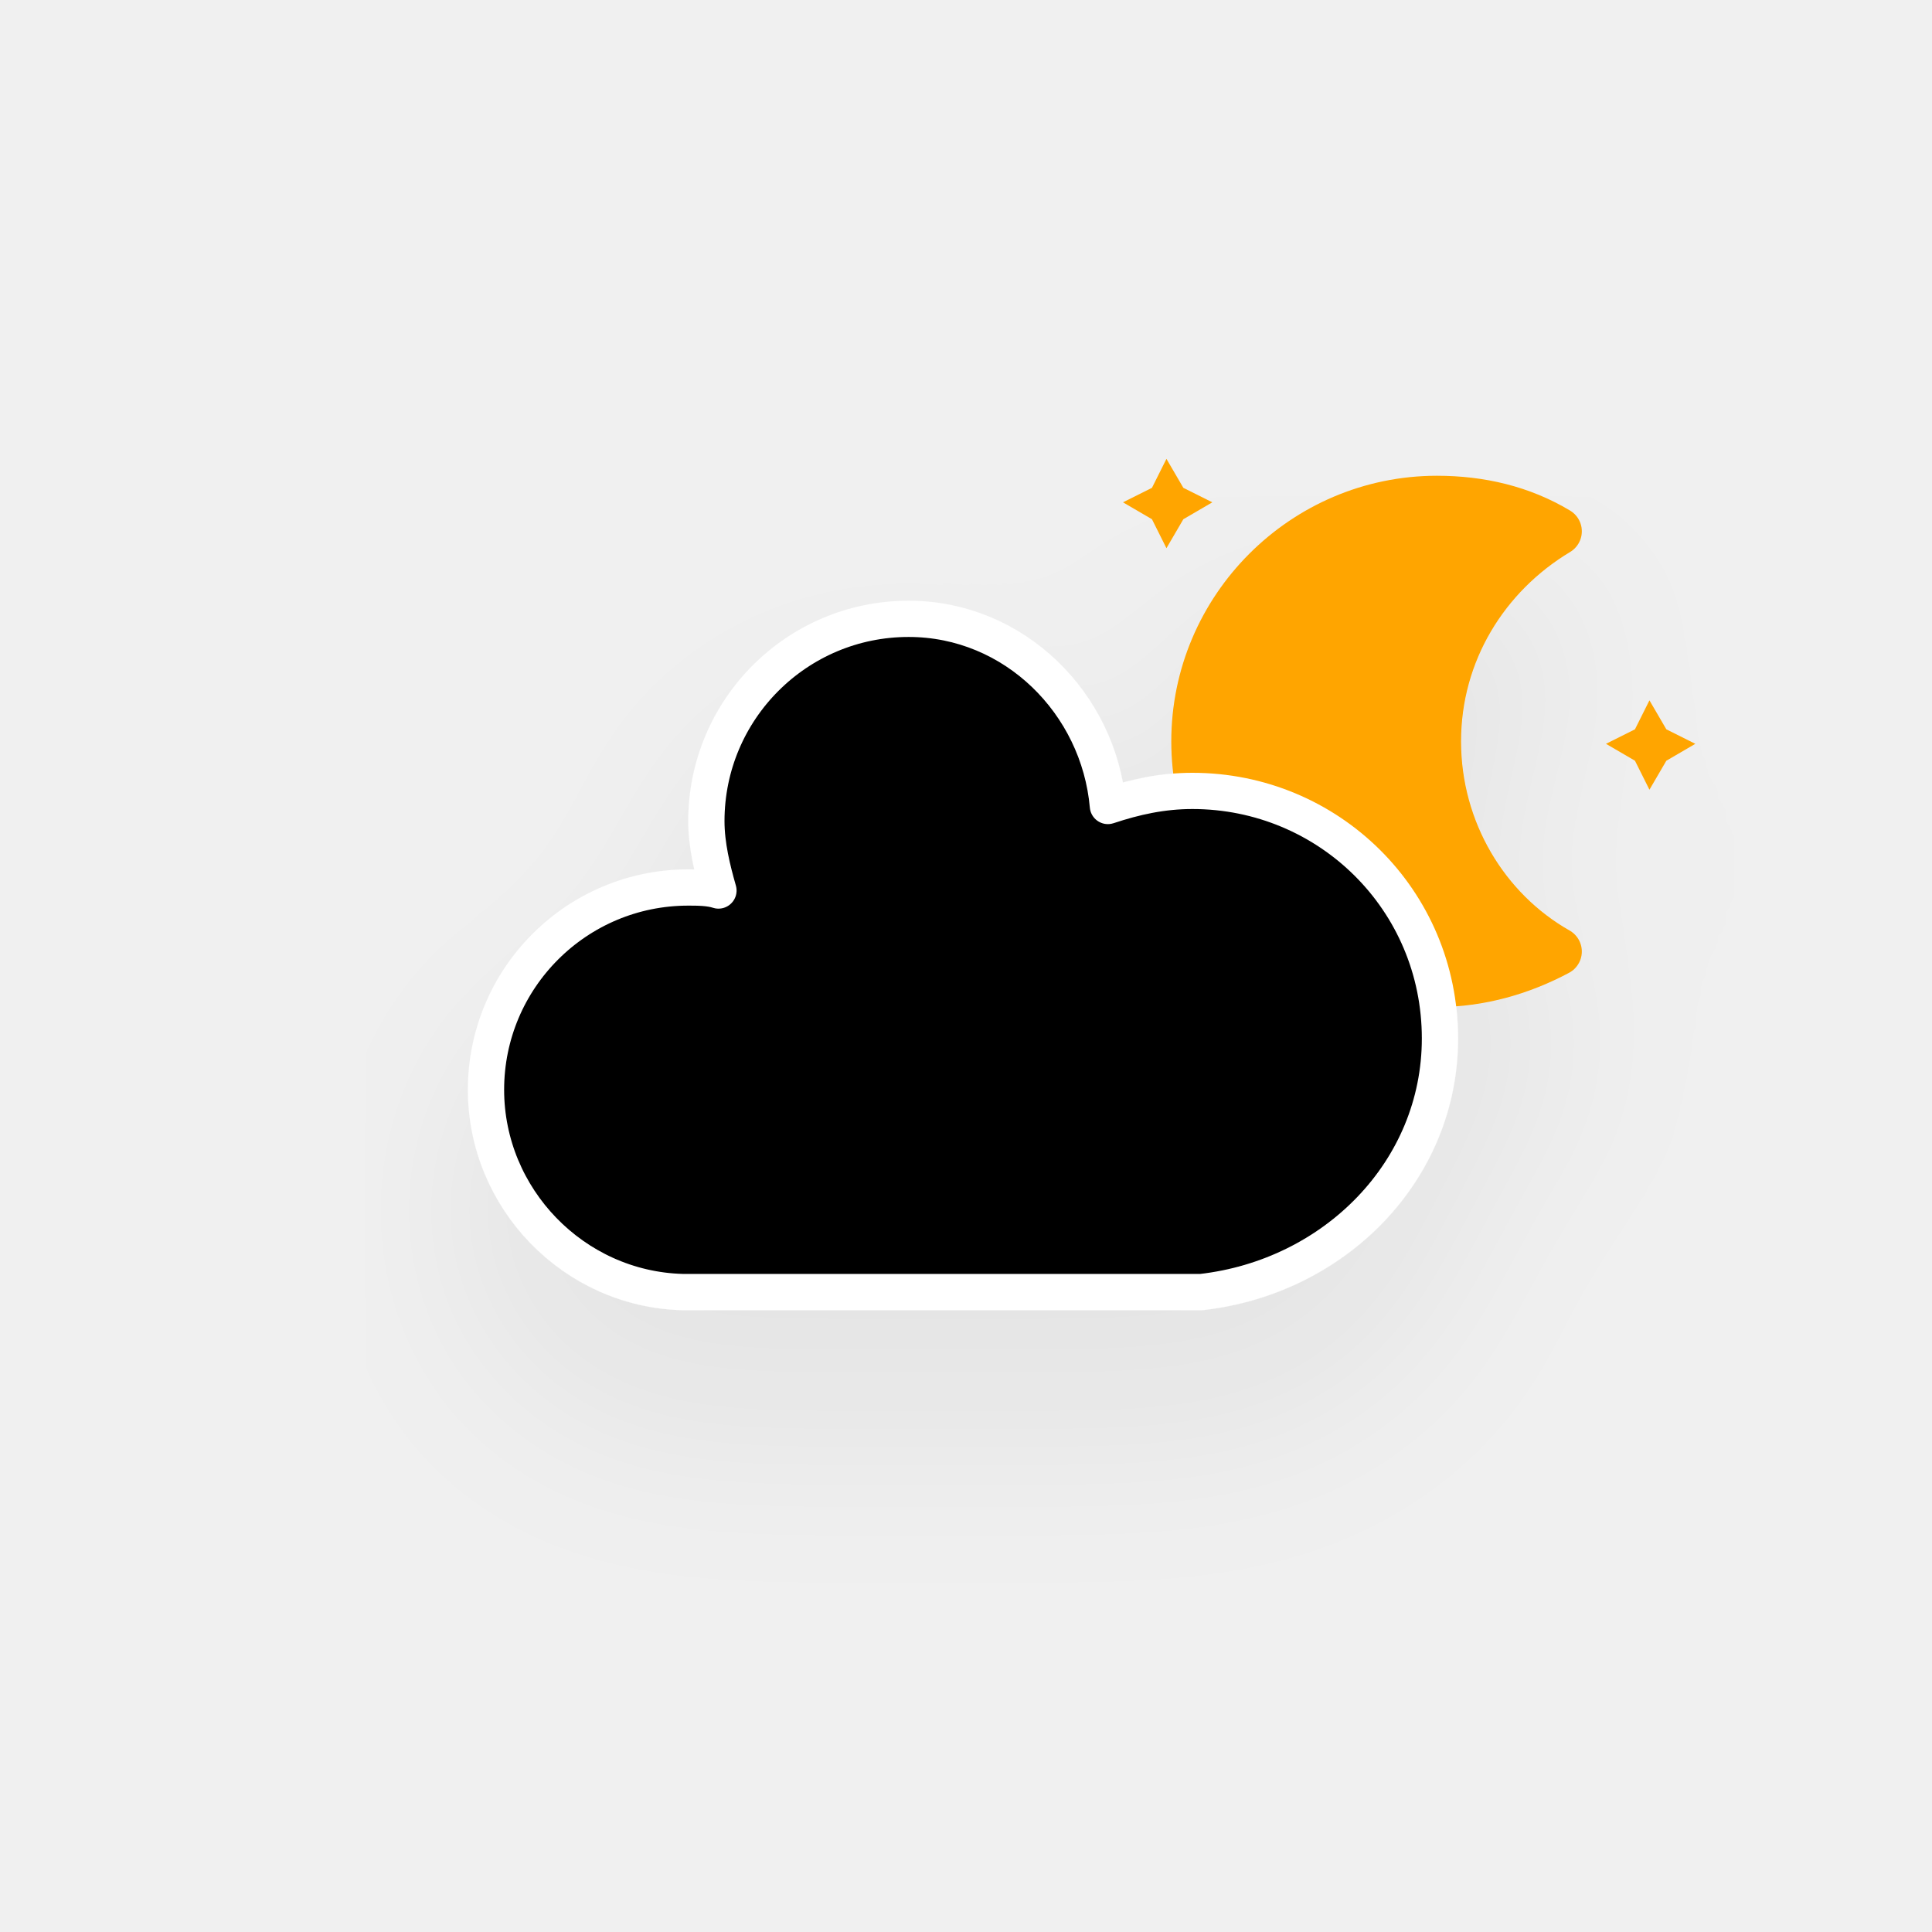
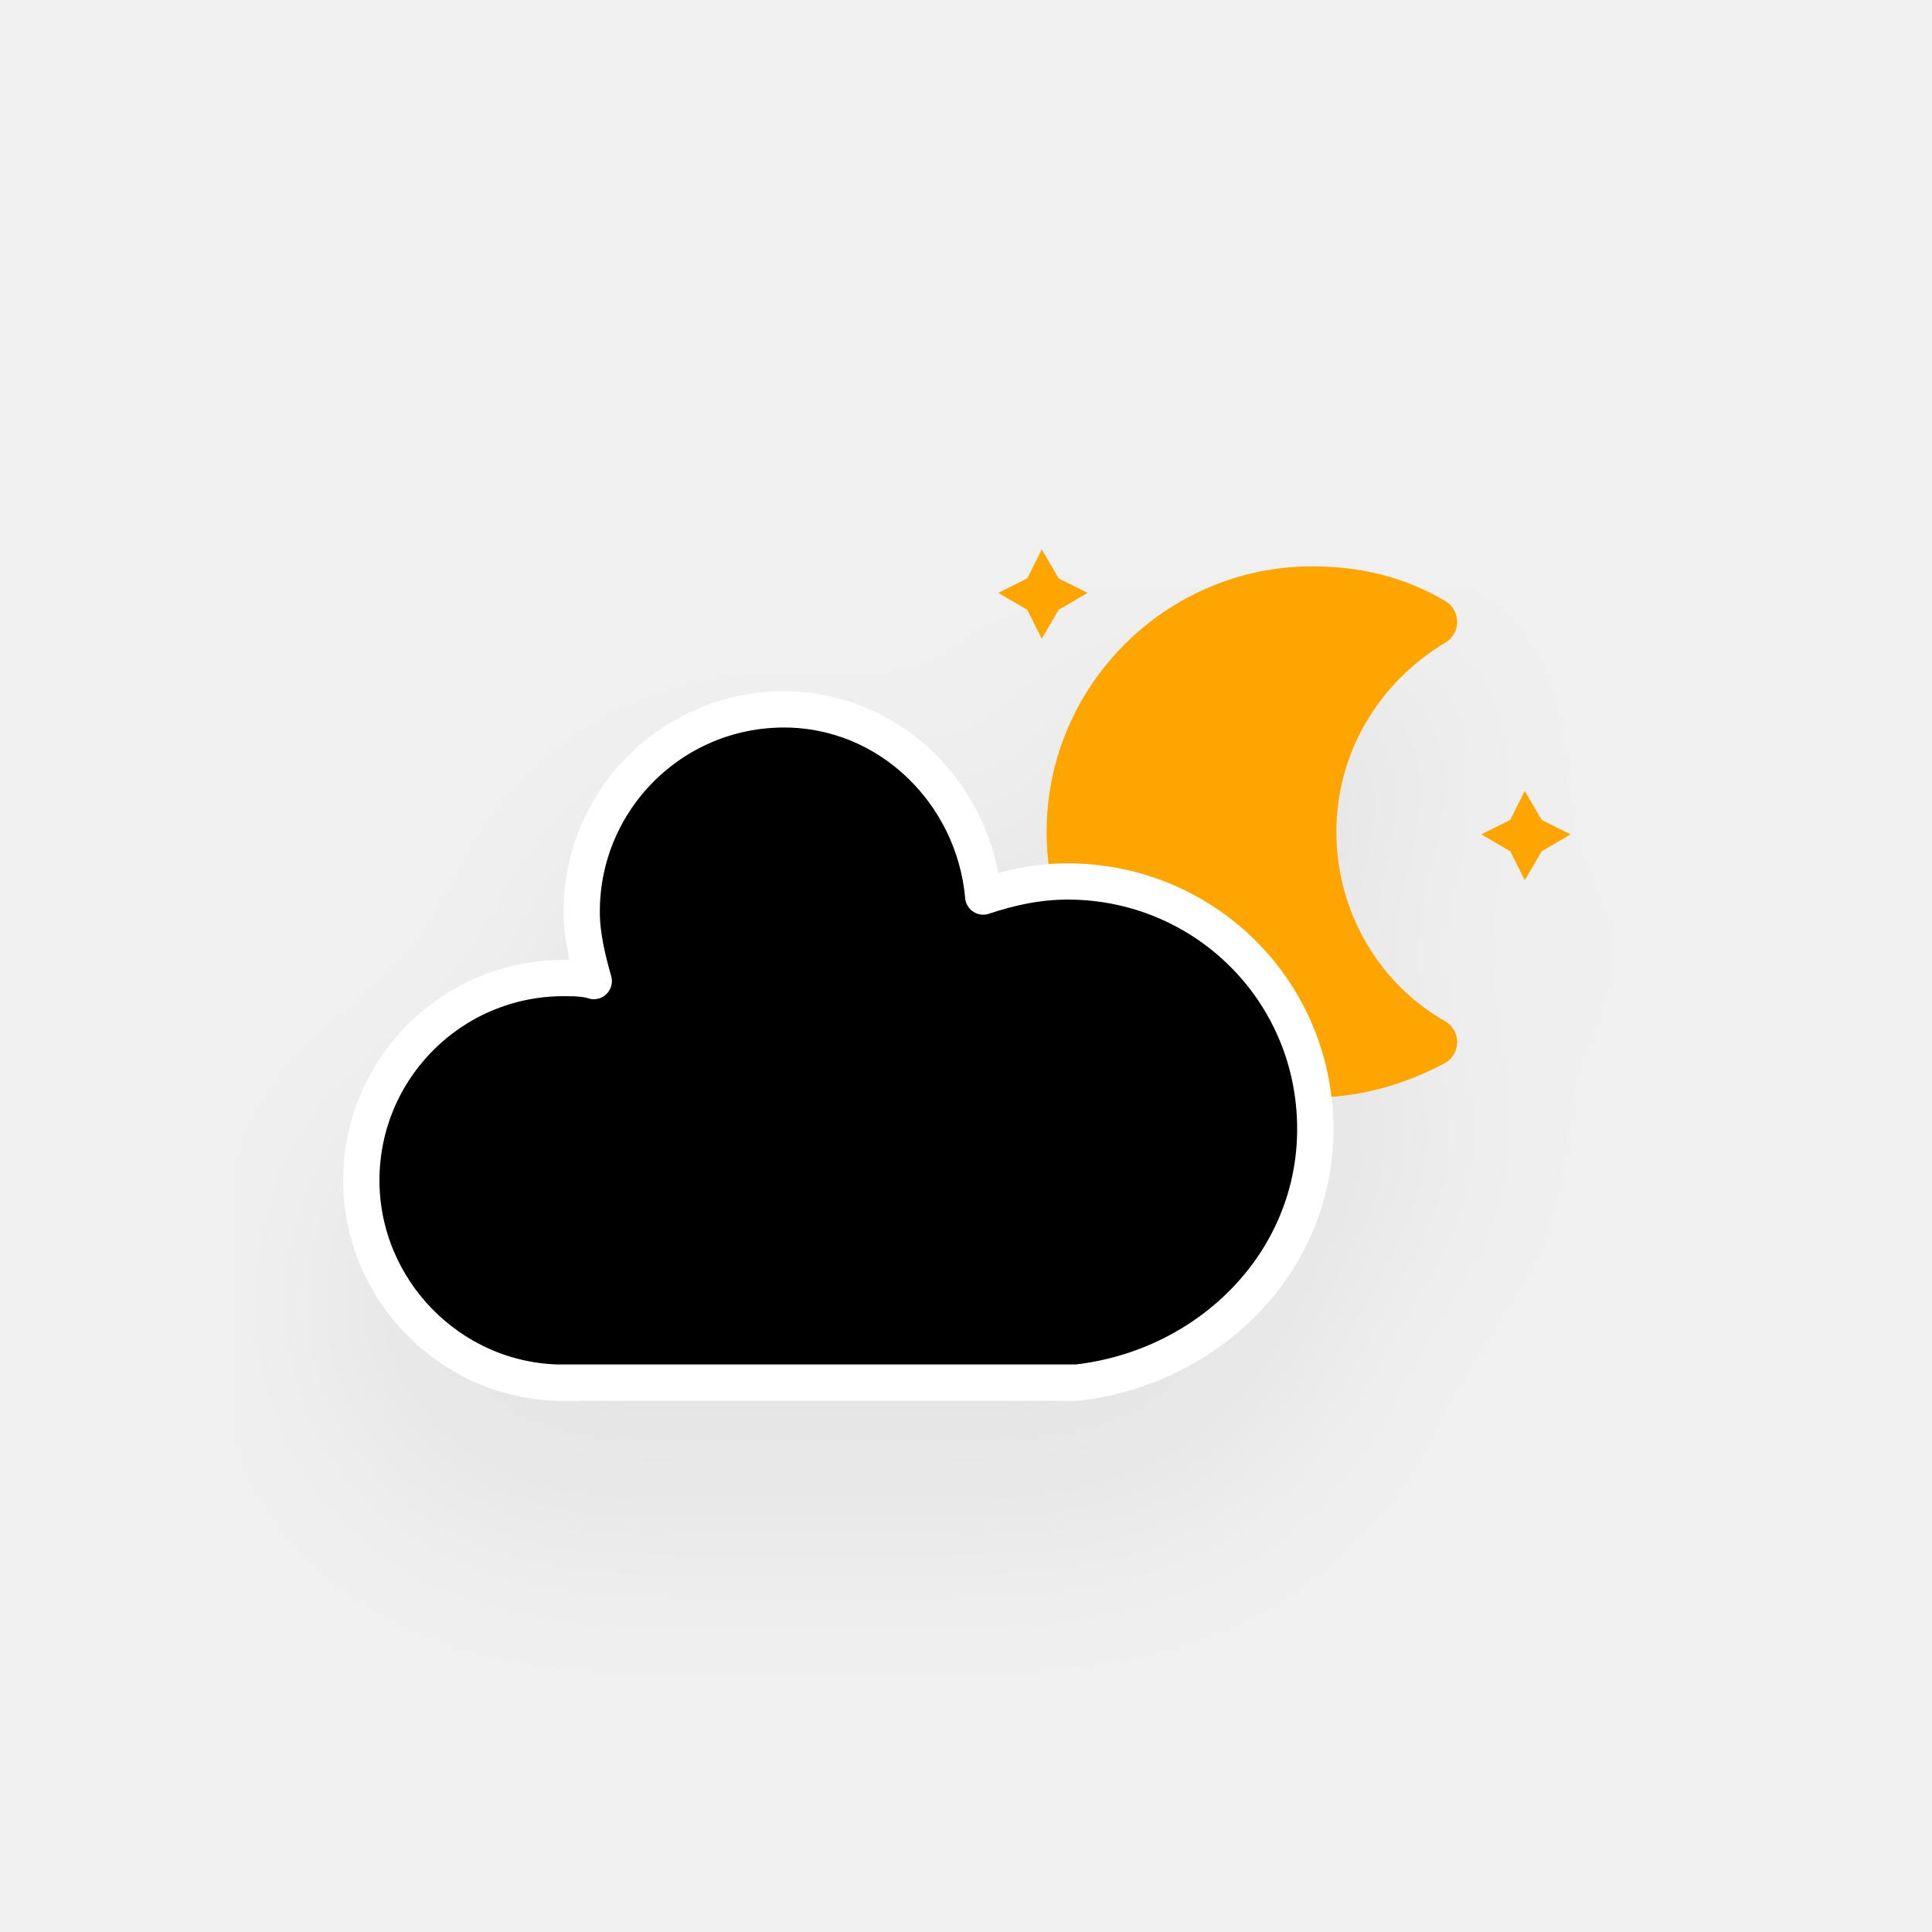
- <svg xmlns="http://www.w3.org/2000/svg" version="1.1" width="64" height="64" viewbox="0 0 64 64">
+ <svg xmlns="http://www.w3.org/2000/svg" version="1.1" width="64" height="64" viewBox="4.13 -3 64 64">
  <defs>
    <filter id="blur" width="200%" height="200%">
      <feGaussianBlur in="SourceAlpha" stdDeviation="3" />
      <feOffset dx="0" dy="4" result="offsetblur" />
      <feComponentTransfer>
        <feFuncA type="linear" slope="0.05" />
      </feComponentTransfer>
      <feMerge>
        <feMergeNode />
        <feMergeNode in="SourceGraphic" />
      </feMerge>
    </filter>
    <style type="text/css">
/*
** CLOUDS
*/
@keyframes am-weather-cloud-2 {
  0% {
    -webkit-transform: translate(0px,0px);
       -moz-transform: translate(0px,0px);
        -ms-transform: translate(0px,0px);
            transform: translate(0px,0px);
  }

  50% {
    -webkit-transform: translate(2px,0px);
       -moz-transform: translate(2px,0px);
        -ms-transform: translate(2px,0px);
            transform: translate(2px,0px);
  }

  100% {
    -webkit-transform: translate(0px,0px);
       -moz-transform: translate(0px,0px);
        -ms-transform: translate(0px,0px);
            transform: translate(0px,0px);
  }
}

.am-weather-cloud-2 {
  -webkit-animation-name: am-weather-cloud-2;
     -moz-animation-name: am-weather-cloud-2;
          animation-name: am-weather-cloud-2;
  -webkit-animation-duration: 3s;
     -moz-animation-duration: 3s;
          animation-duration: 3s;
  -webkit-animation-timing-function: linear;
     -moz-animation-timing-function: linear;
          animation-timing-function: linear;
  -webkit-animation-iteration-count: infinite;
     -moz-animation-iteration-count: infinite;
          animation-iteration-count: infinite;
}

/*
** MOON
*/
@keyframes am-weather-moon {
  0% {
    -webkit-transform: rotate(0deg);
       -moz-transform: rotate(0deg);
        -ms-transform: rotate(0deg);
            transform: rotate(0deg);
  }

  50% {
    -webkit-transform: rotate(15deg);
       -moz-transform: rotate(15deg);
        -ms-transform: rotate(15deg);
            transform: rotate(15deg);
  }

  100% {
    -webkit-transform: rotate(0deg);
       -moz-transform: rotate(0deg);
        -ms-transform: rotate(0deg);
            transform: rotate(0deg);
  }
}

.am-weather-moon {
  -webkit-animation-name: am-weather-moon;
     -moz-animation-name: am-weather-moon;
      -ms-animation-name: am-weather-moon;
          animation-name: am-weather-moon;
  -webkit-animation-duration: 6s;
     -moz-animation-duration: 6s;
      -ms-animation-duration: 6s;
          animation-duration: 6s;
  -webkit-animation-timing-function: linear;
     -moz-animation-timing-function: linear;
      -ms-animation-timing-function: linear;
          animation-timing-function: linear;
  -webkit-animation-iteration-count: infinite;
     -moz-animation-iteration-count: infinite;
      -ms-animation-iteration-count: infinite;
          animation-iteration-count: infinite;
  -webkit-transform-origin: 12.5px 15.15px 0; /* TODO FF CENTER ISSUE */
     -moz-transform-origin: 12.5px 15.15px 0; /* TODO FF CENTER ISSUE */
      -ms-transform-origin: 12.5px 15.15px 0; /* TODO FF CENTER ISSUE */
          transform-origin: 12.5px 15.15px 0; /* TODO FF CENTER ISSUE */
}

@keyframes am-weather-moon-star-1 {
  0% {
    opacity: 0;
  }

  100% {
    opacity: 1;
  }
}

.am-weather-moon-star-1 {
  -webkit-animation-name: am-weather-moon-star-1;
     -moz-animation-name: am-weather-moon-star-1;
      -ms-animation-name: am-weather-moon-star-1;
          animation-name: am-weather-moon-star-1;
  -webkit-animation-delay: 3s;
     -moz-animation-delay: 3s;
      -ms-animation-delay: 3s;
          animation-delay: 3s;
  -webkit-animation-duration: 5s;
     -moz-animation-duration: 5s;
      -ms-animation-duration: 5s;
          animation-duration: 5s;
  -webkit-animation-timing-function: linear;
     -moz-animation-timing-function: linear;
      -ms-animation-timing-function: linear;
          animation-timing-function: linear;
  -webkit-animation-iteration-count: 1;
     -moz-animation-iteration-count: 1;
      -ms-animation-iteration-count: 1;
          animation-iteration-count: 1;
}

@keyframes am-weather-moon-star-2 {
  0% {
    opacity: 0;
  }

  100% {
    opacity: 1;
  }
}

.am-weather-moon-star-2 {
  -webkit-animation-name: am-weather-moon-star-2;
     -moz-animation-name: am-weather-moon-star-2;
      -ms-animation-name: am-weather-moon-star-2;
          animation-name: am-weather-moon-star-2;
  -webkit-animation-delay: 5s;
     -moz-animation-delay: 5s;
      -ms-animation-delay: 5s;
          animation-delay: 5s;
  -webkit-animation-duration: 4s;
     -moz-animation-duration: 4s;
      -ms-animation-duration: 4s;
          animation-duration: 4s;
  -webkit-animation-timing-function: linear;
     -moz-animation-timing-function: linear;
      -ms-animation-timing-function: linear;
          animation-timing-function: linear;
  -webkit-animation-iteration-count: 1;
     -moz-animation-iteration-count: 1;
      -ms-animation-iteration-count: 1;
          animation-iteration-count: 1;
}
        </style>
  </defs>
  <g filter="url(#blur)" id="cloudy-night-1">
    <g transform="translate(20,10)">
      <g transform="translate(16,4), scale(0.8)">
        <g class="am-weather-moon-star-1">
          <polygon fill="orange" points="3.3,1.5 4,2.7 5.2,3.3 4,4 3.3,5.2 2.7,4 1.5,3.3 2.7,2.7" stroke="none" stroke-miterlimit="10" />
        </g>
        <g class="am-weather-moon-star-2">
          <polygon fill="orange" points="3.3,1.5 4,2.7 5.2,3.3 4,4 3.3,5.2 2.7,4 1.5,3.3 2.7,2.7" stroke="none" stroke-miterlimit="10" transform="translate(20,10)" />
        </g>
        <g class="am-weather-moon">
          <path d="M14.5,13.2c0-3.7,2-6.9,5-8.7   c-1.5-0.9-3.2-1.3-5-1.3c-5.5,0-10,4.5-10,10s4.5,10,10,10c1.8,0,3.5-0.5,5-1.3C16.5,20.2,14.5,16.9,14.5,13.2z" fill="orange" stroke="orange" stroke-linejoin="round" stroke-width="2" />
        </g>
      </g>
      <g class="am-weather-cloud-2">
        <path d="M47.7,35.4    c0-4.6-3.7-8.2-8.2-8.2c-1,0-1.9,0.2-2.8,0.5c-0.3-3.4-3.1-6.2-6.6-6.2c-3.7,0-6.7,3-6.7,6.7c0,0.8,0.2,1.6,0.4,2.3    c-0.3-0.1-0.7-0.1-1-0.1c-3.7,0-6.7,3-6.7,6.7c0,3.6,2.9,6.6,6.5,6.7l17.2,0C44.2,43.3,47.7,39.8,47.7,35.4z" fill="#000000" stroke="white" stroke-linejoin="round" stroke-width="1.2" transform="translate(-20,-11)" />
      </g>
    </g>
  </g>
</svg>
